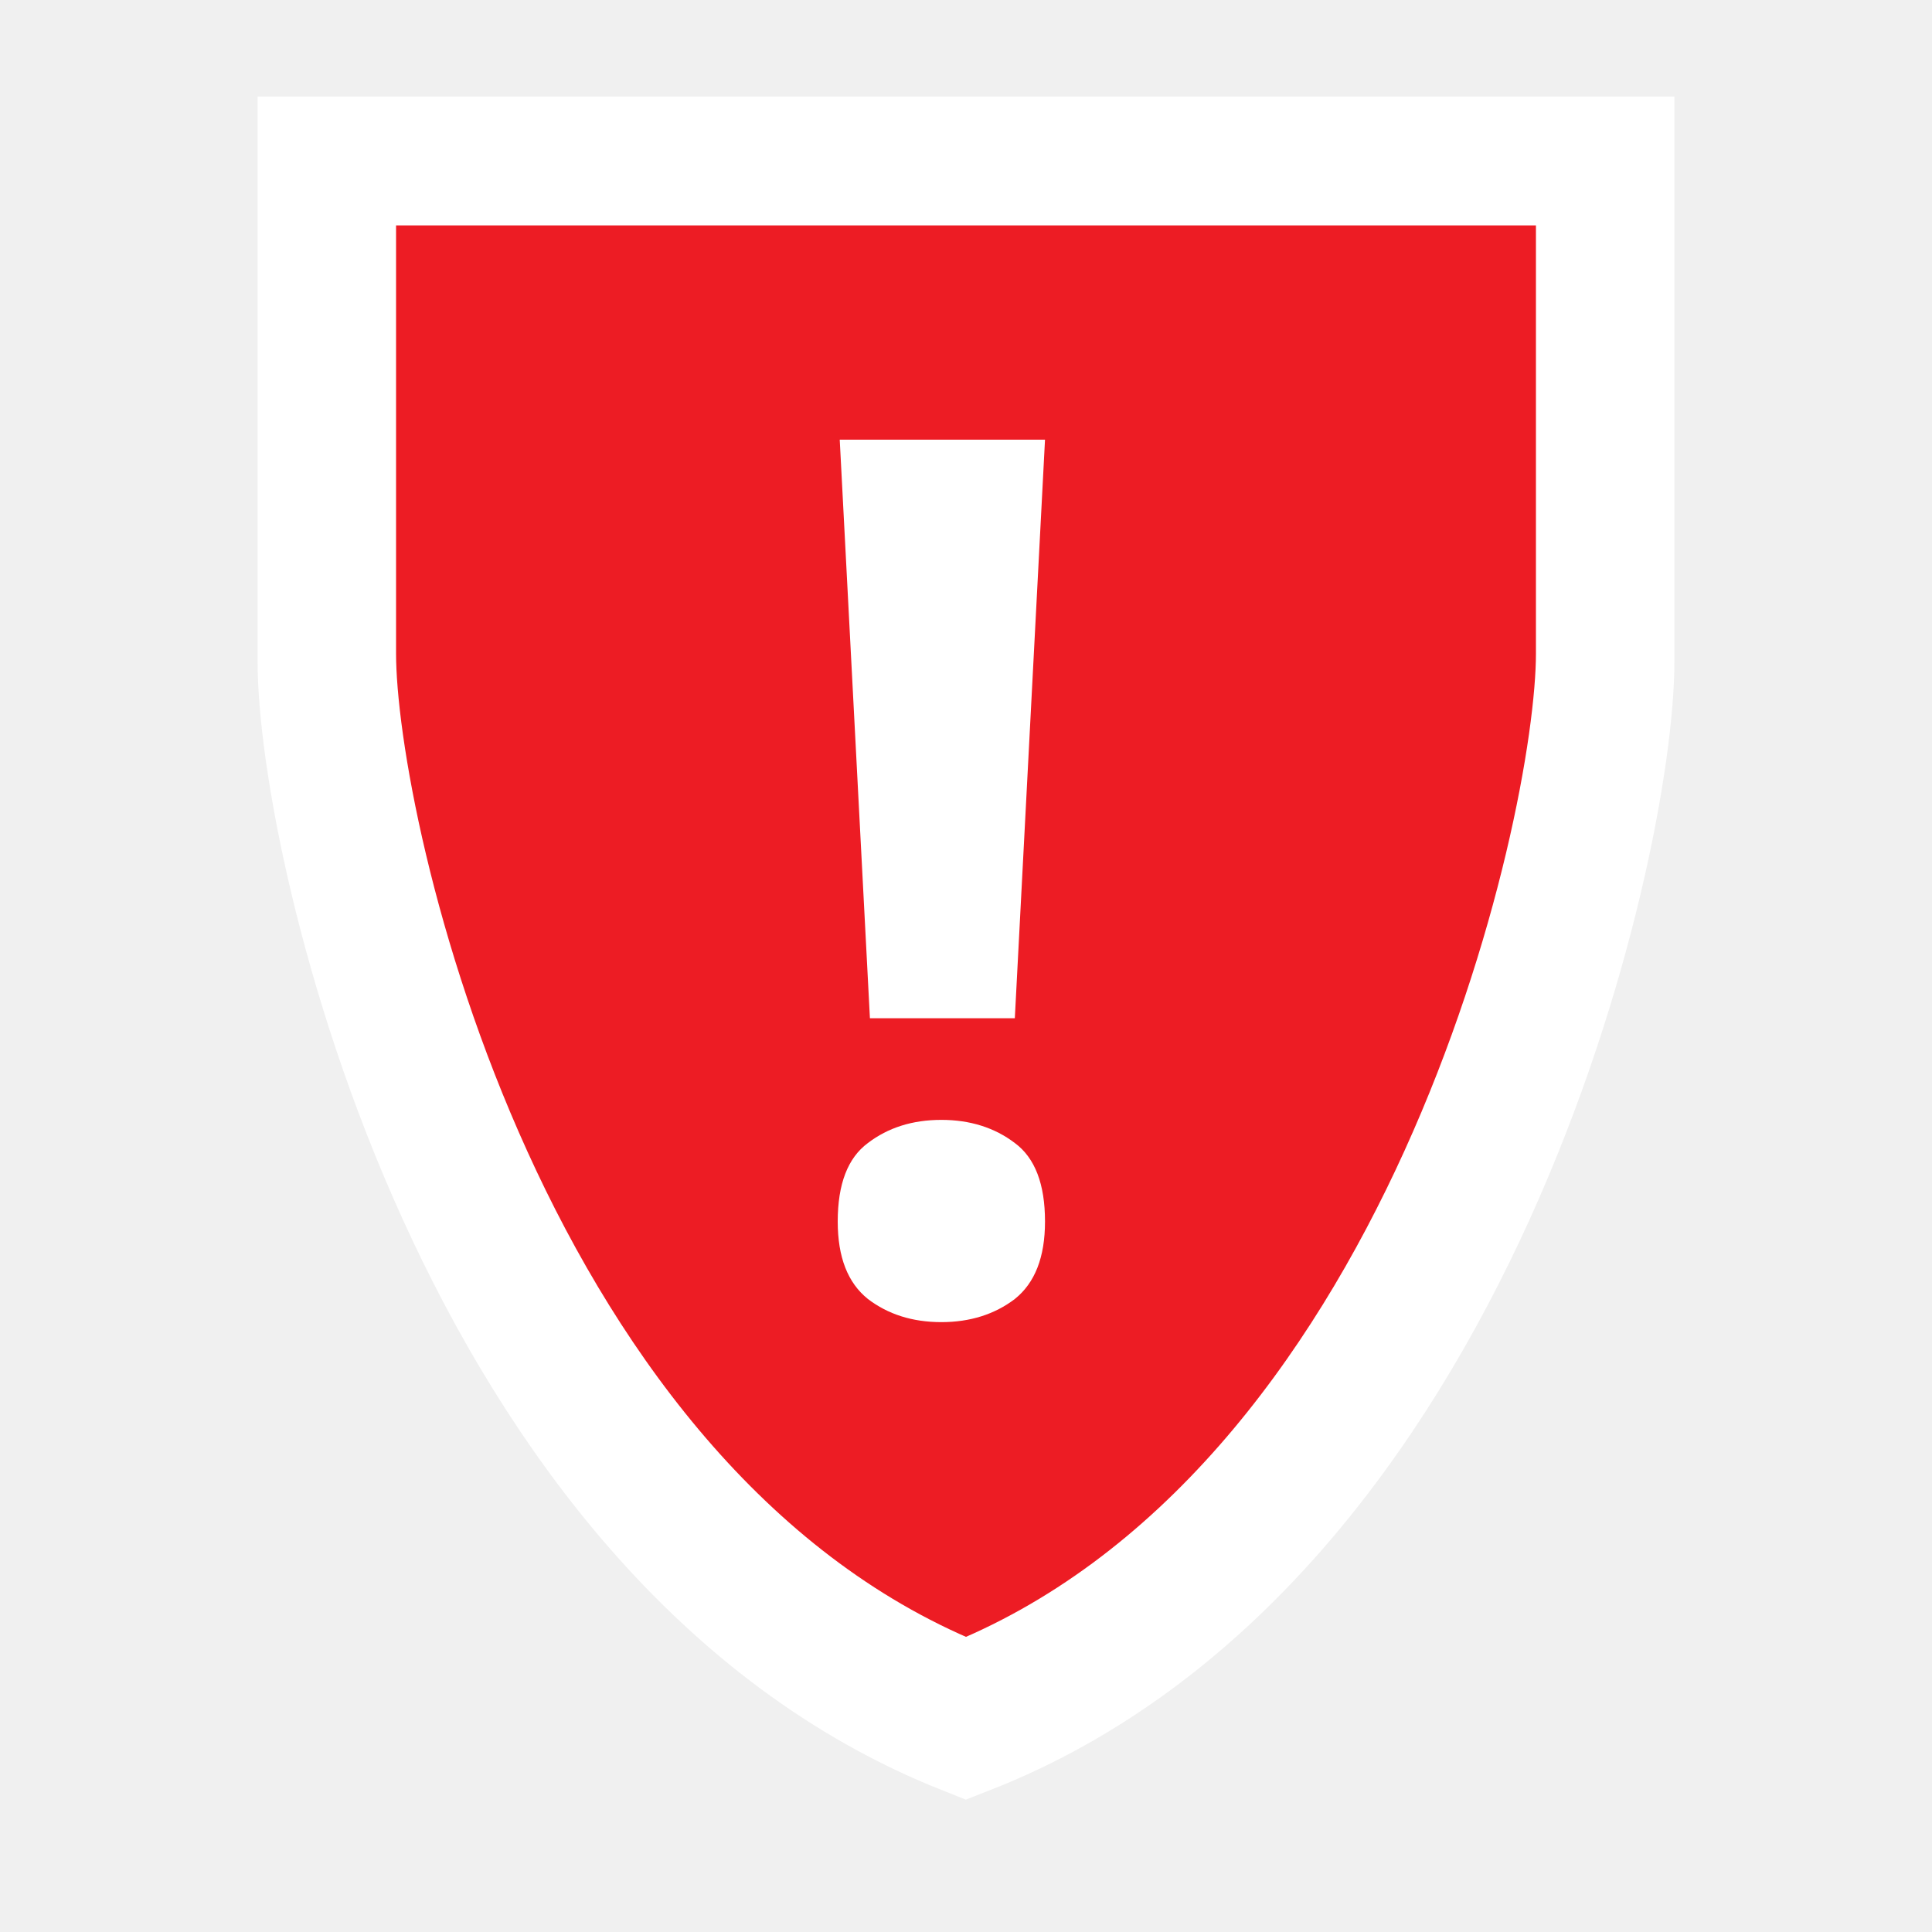
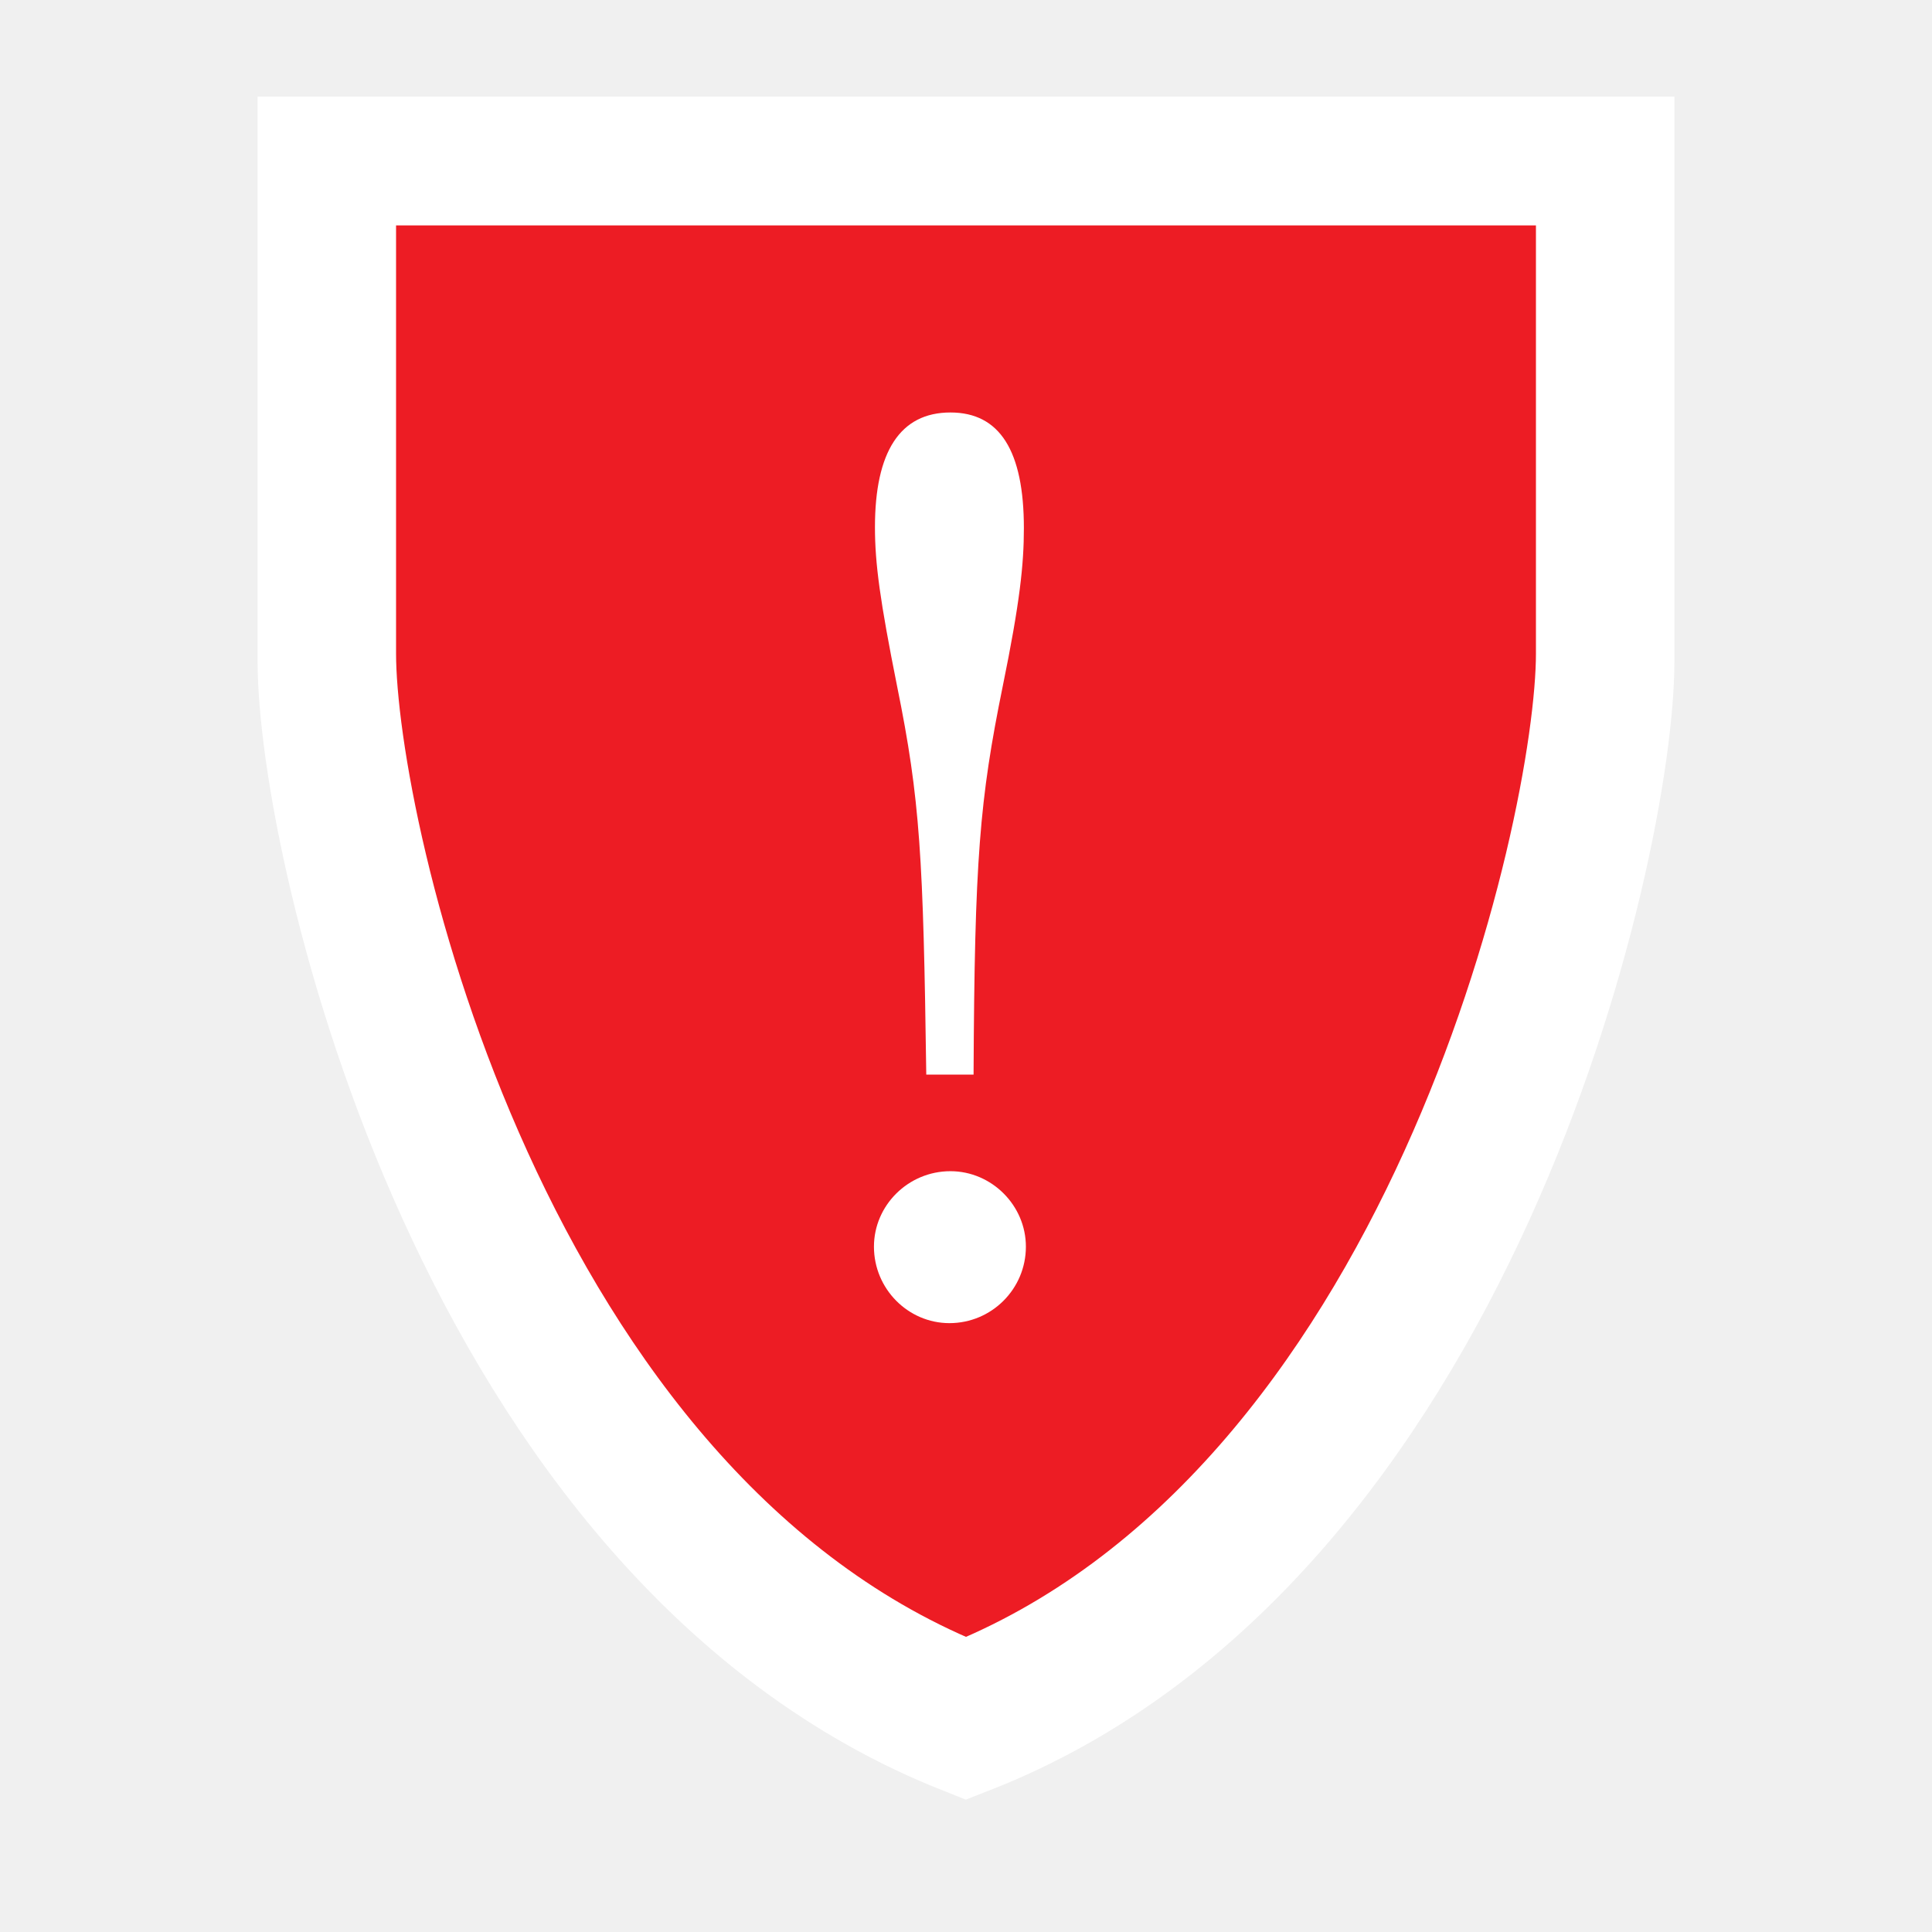
<svg xmlns="http://www.w3.org/2000/svg" id="Layer_1" data-name="Layer 1" viewBox="0 0 30 30">
  <defs>
-     <style>.cls-1{fill:#39b54a;}.cls-1,.cls-2,.cls-3,.cls-4,.cls-5,.cls-6{stroke:#fff;stroke-miterlimit:10;}.cls-1,.cls-3,.cls-5,.cls-6{stroke-width:2px;}.cls-2{fill:none;}.cls-2,.cls-4{stroke-width:3px;}.cls-3{fill:#ef9426;}.cls-4,.cls-6{fill:#ed1c24;}.cls-5{fill:#999;}.cls-7{font-size:18.85px;fill:#fff;font-family:Carnero-Bold, Carnero;font-weight:700;}</style>
+     <style>.cls-1{fill:#39b54a;}.cls-1,.cls-2,.cls-3,.cls-4,.cls-5,.cls-6{stroke:#fff;stroke-miterlimit:10;}.cls-1,.cls-3,.cls-5,.cls-6{stroke-width:2px;}.cls-2{fill:none;}.cls-2,.cls-4{stroke-width:3px;}.cls-3{fill:#ef9426;}.cls-4,.cls-6{fill:#ed1c24;}.cls-5{fill:#999;}.cls-7{font-size:18.85px;fill:#fff;font-family:Century;}</style>
  </defs>
  <g id="okay">
    <path class="cls-1" d="M25,2.5v7.77c0,2.85-2.43,13.64-10,16.6-7.57-3-10-13.75-10-16.6V2.5Z" />
    <polyline class="cls-2" points="10.63 13.75 14.38 16.88 20.63 8.13" />
  </g>
  <g id="failed">
    <path class="cls-3" d="M24.85,2.5v7.65c0,2.81-2.4,13.43-9.85,16.35C7.55,23.58,5.15,13,5.15,10.15V2.5Z" />
    <line class="cls-4" x1="10.69" y1="8.65" x2="19.31" y2="17.27" />
    <line class="cls-4" x1="19.31" y1="8.65" x2="10.69" y2="17.27" />
  </g>
  <g id="neutral">
    <path class="cls-5" d="M24.85,2.5v7.65c0,2.81-2.4,13.43-9.85,16.35C7.55,23.58,5.15,13,5.15,10.15V2.5Z" />
    <line class="cls-2" x1="10.5" y1="13" x2="19.5" y2="13" />
  </g>
  <g id="error">
    <path class="cls-6" d="M24.85,2.5v7.65c0,2.81-2.4,13.43-9.85,16.35C7.55,23.58,5.15,13,5.15,10.15V2.5Z" />
    <text class="cls-7" transform="translate(11.93 20.28)">!</text>
  </g>
</svg>
